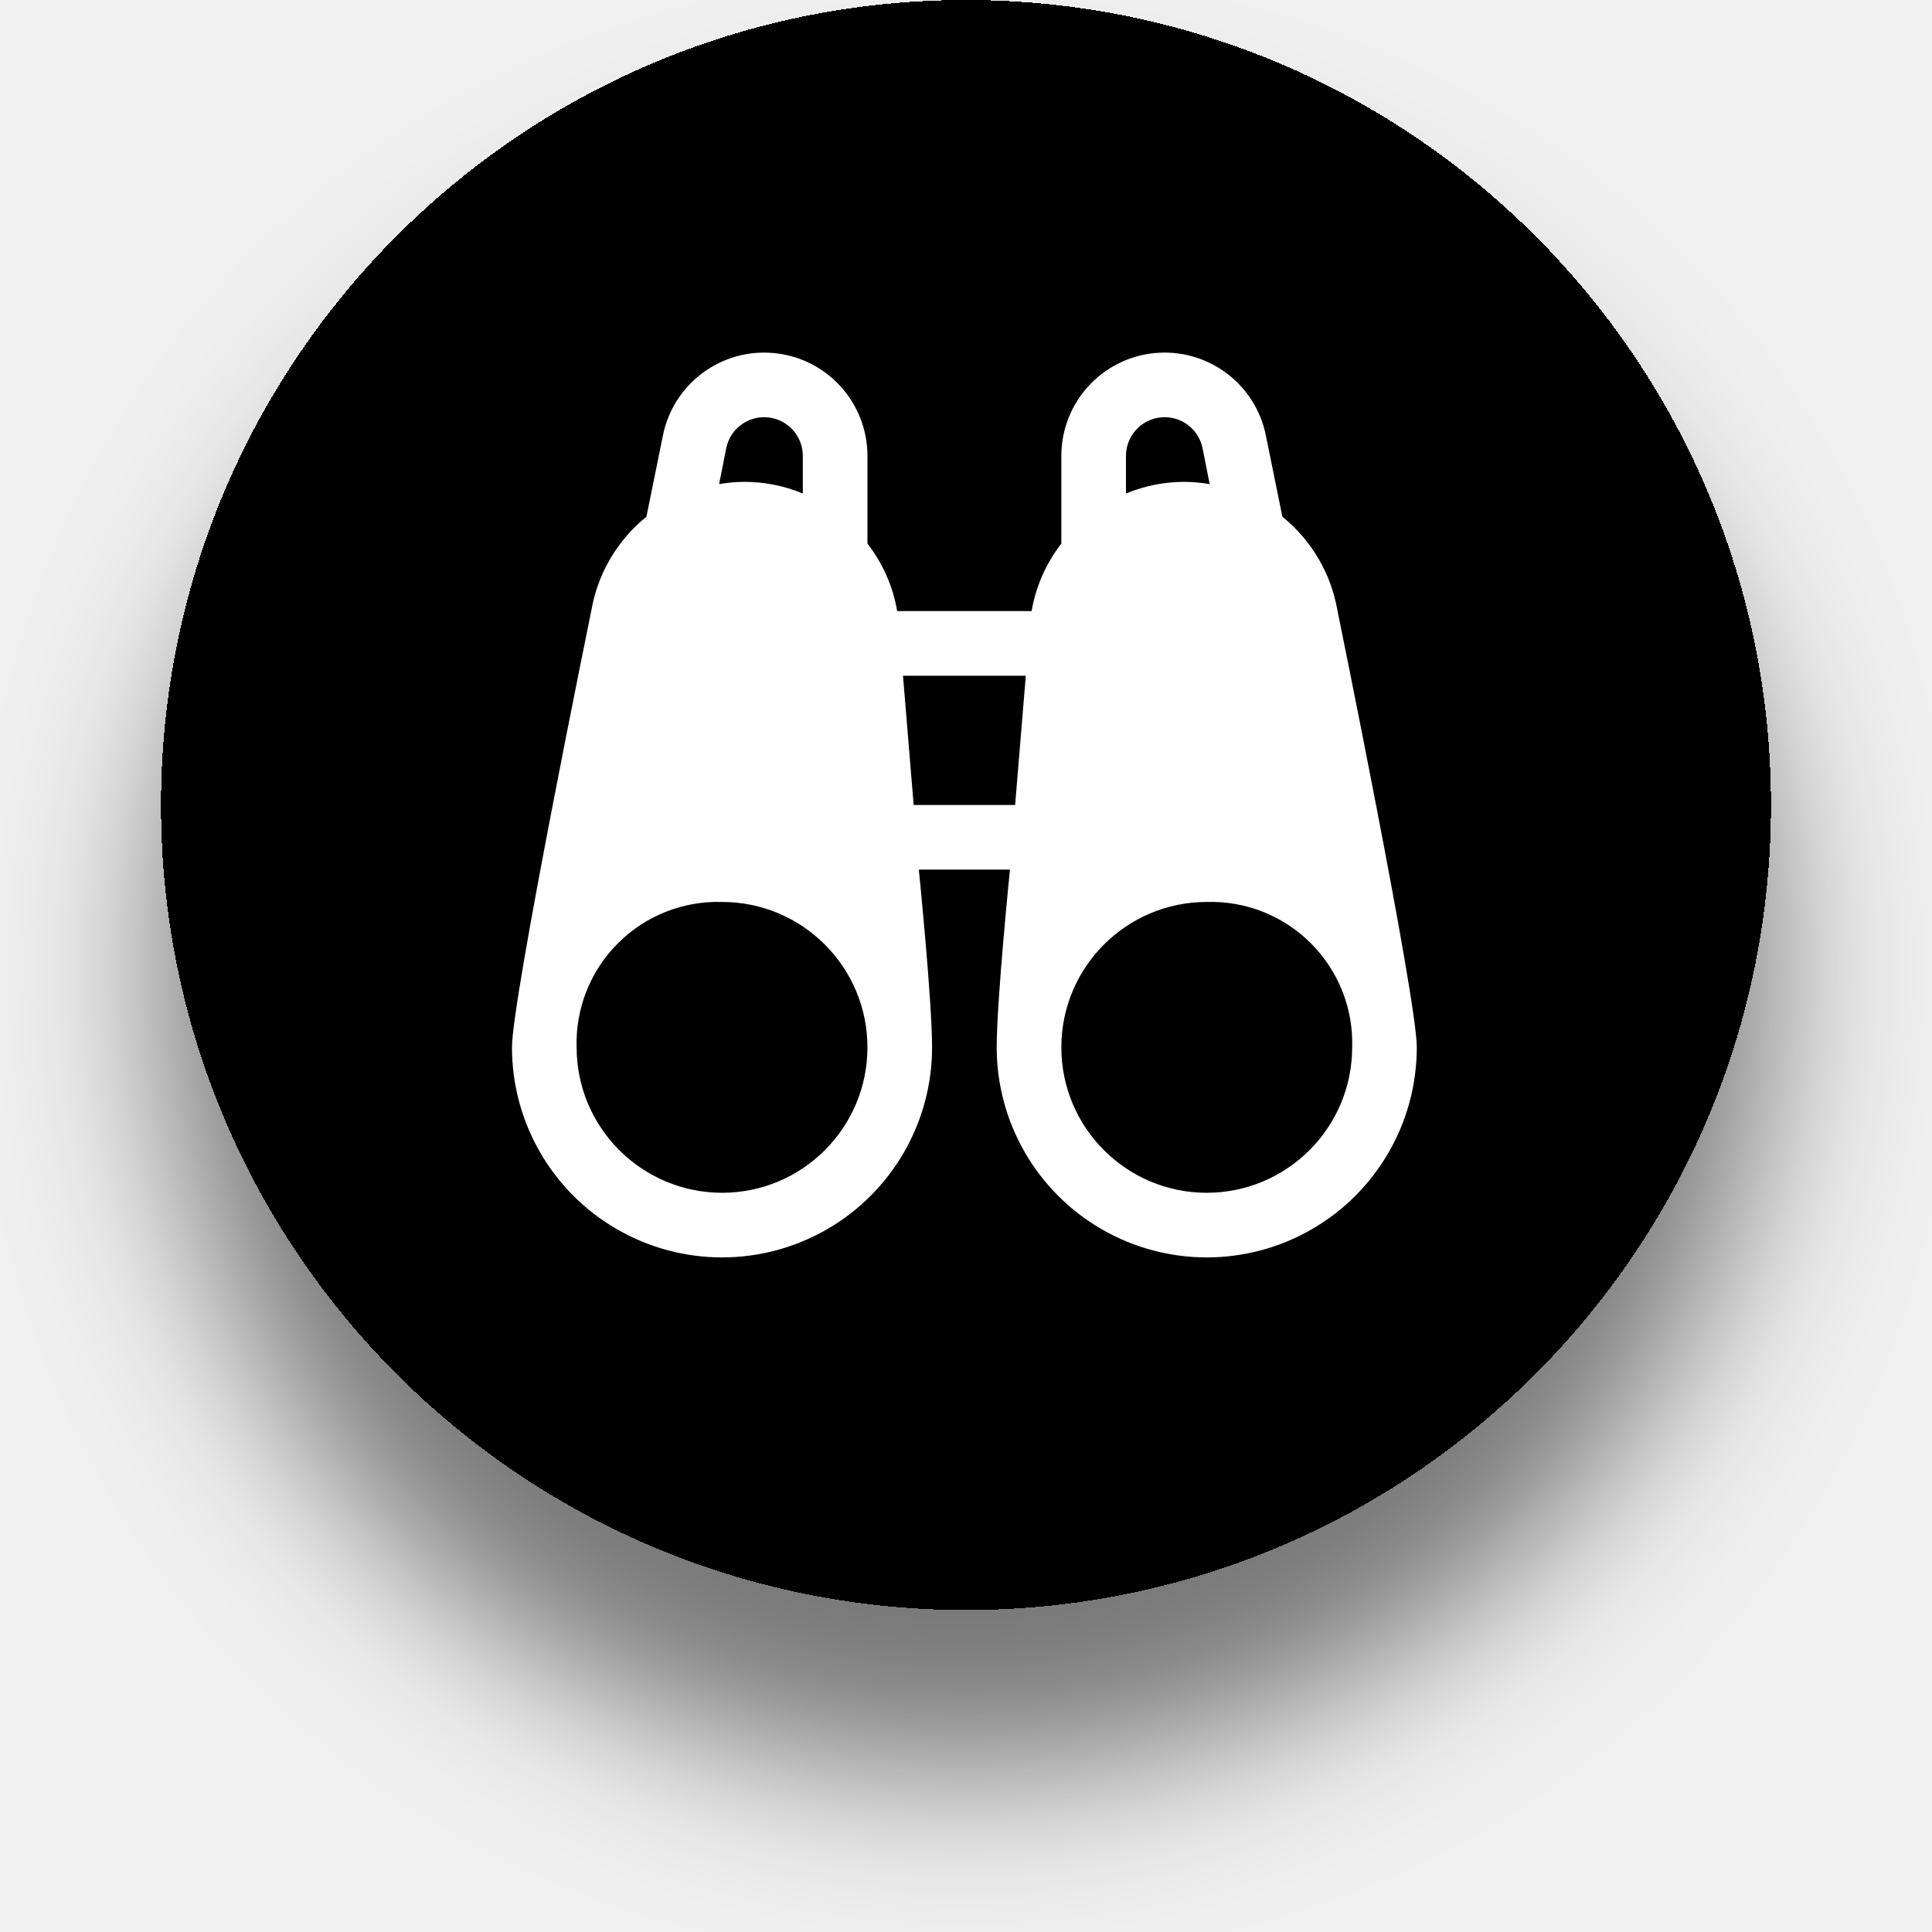
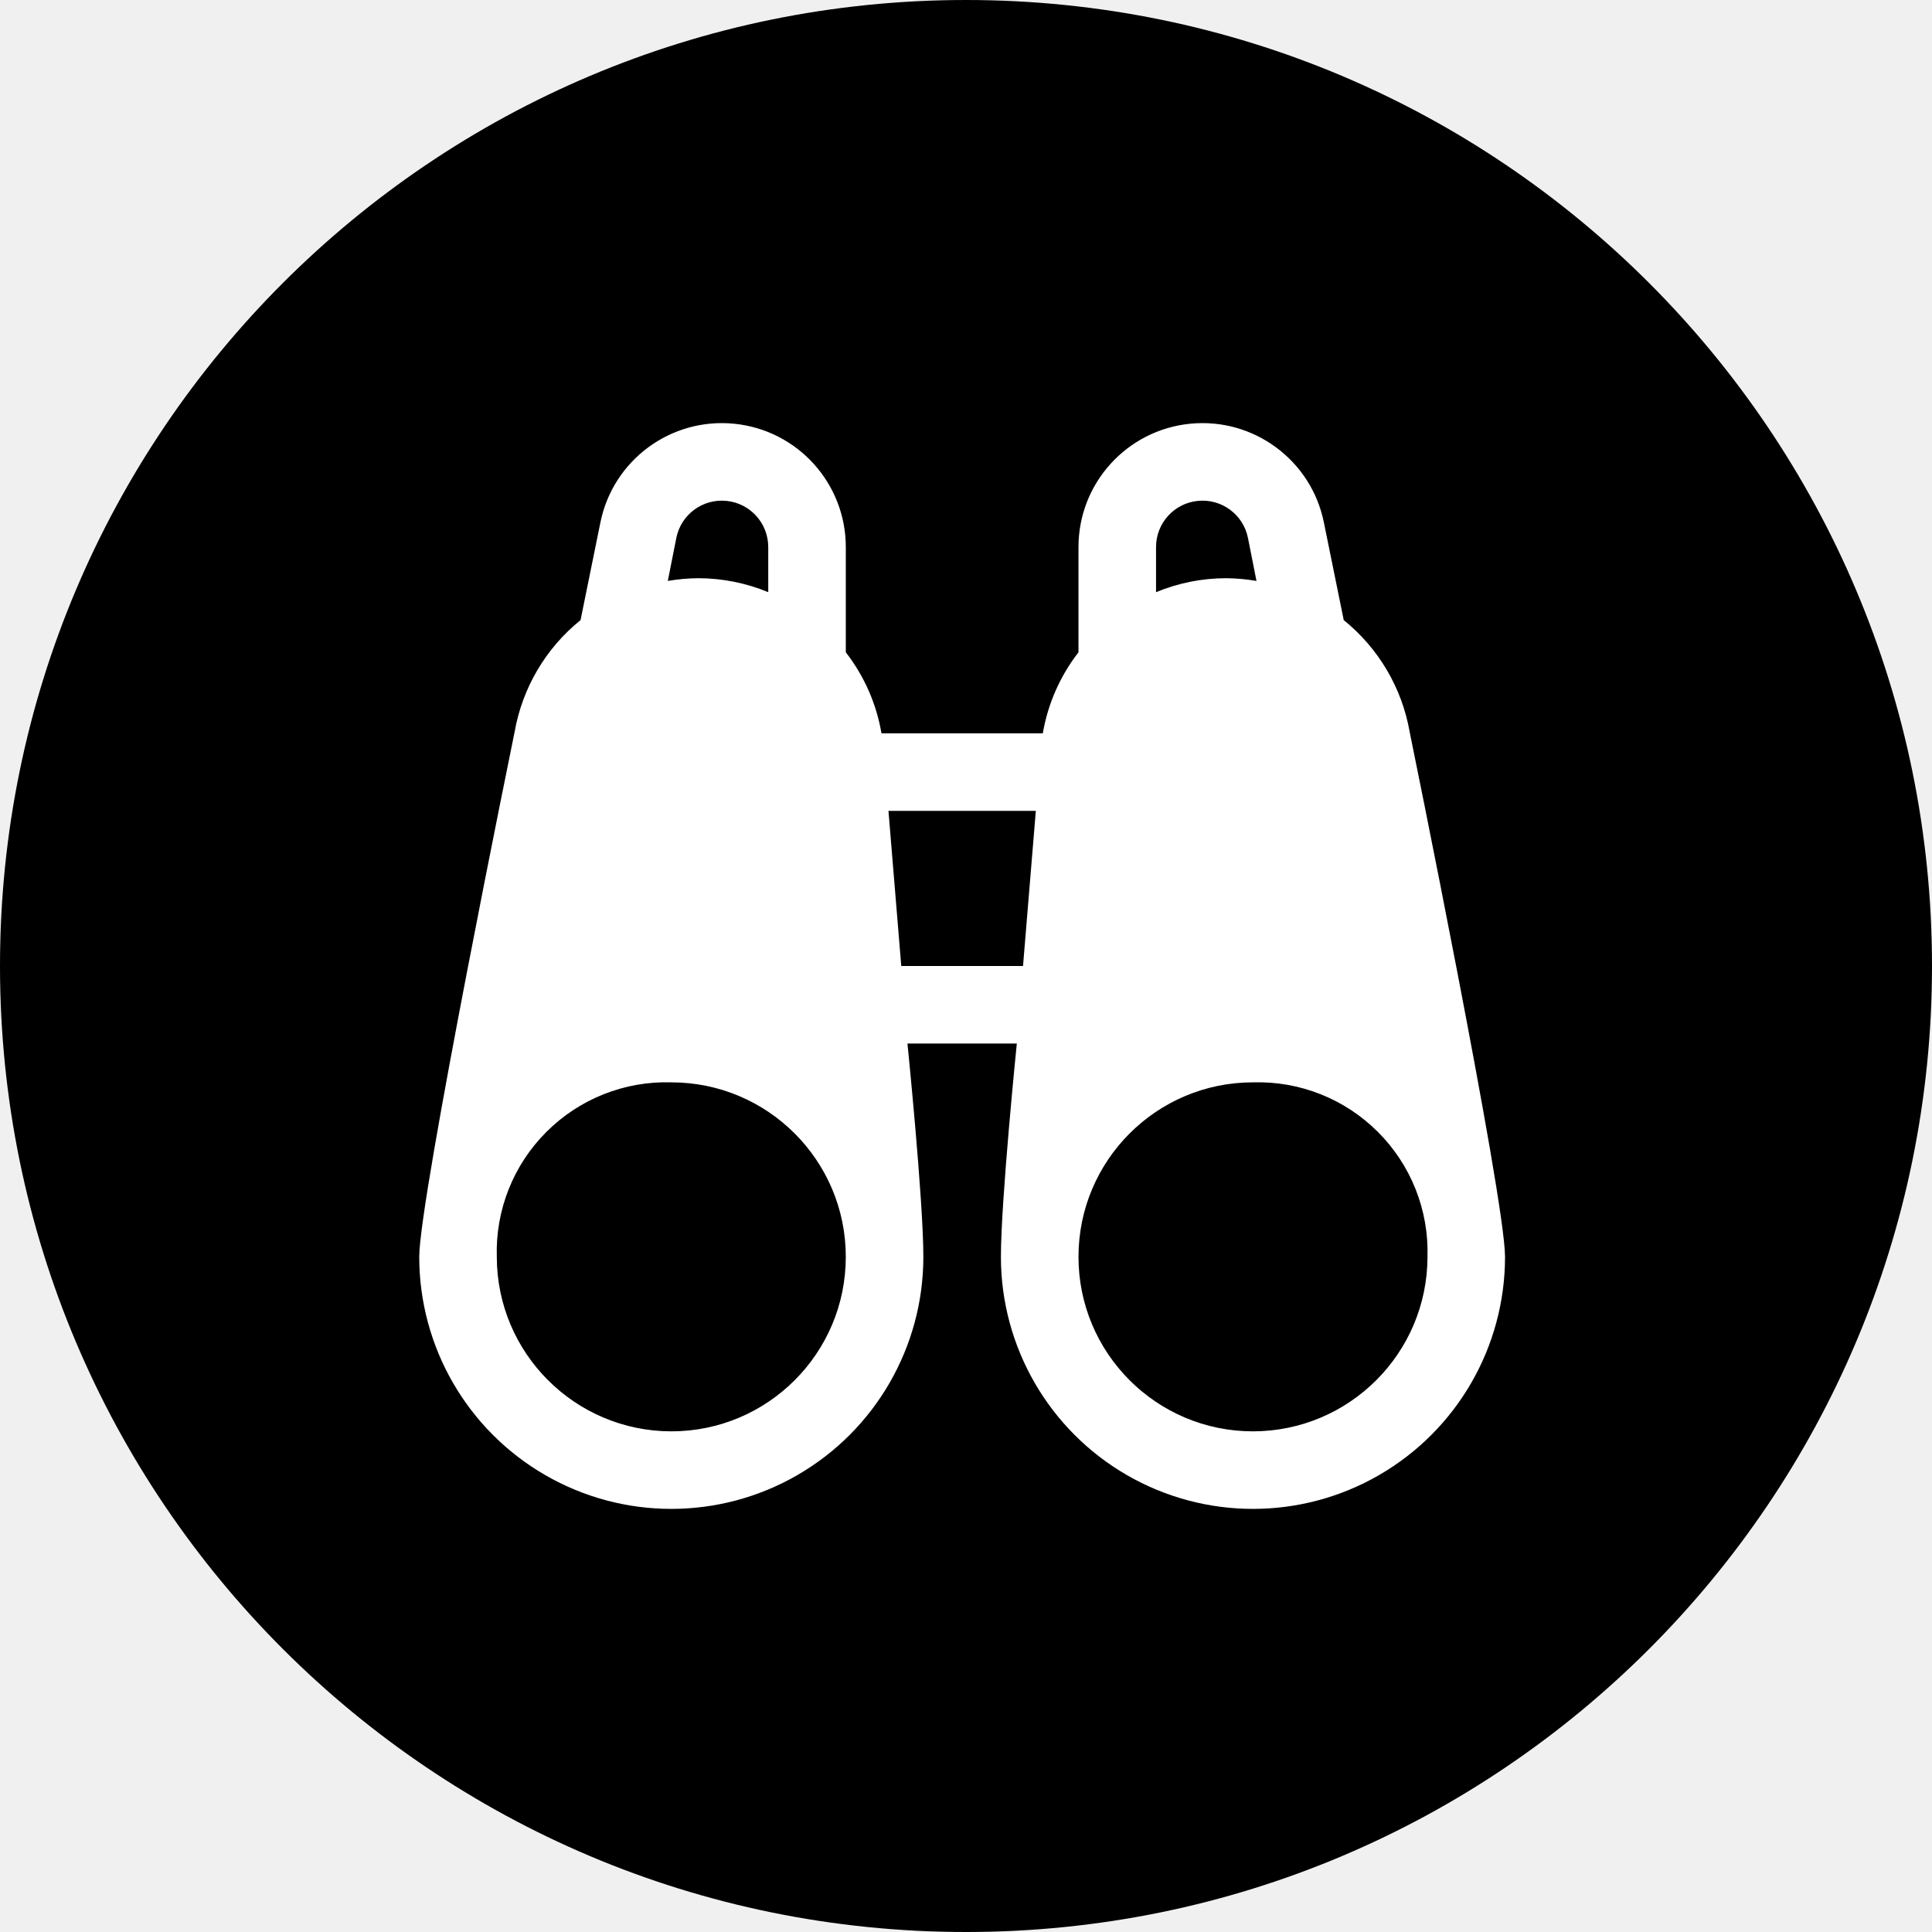
- <svg xmlns="http://www.w3.org/2000/svg" width="1200" height="1200" viewBox="0 0 1200 1200" fill="none">
-   <g filter="url(#filter0_d_84_63)">
-     <rect x="100" width="1000" height="1000" rx="500" fill="currentColor" shape-rendering="crispEdges" />
-     <path d="M830.633 378.765C826.618 356.009 814.5 335.485 796.511 320.958L786.274 270.577C779.801 238.211 749.843 216.056 717.027 219.318C684.185 222.58 659.195 250.229 659.22 283.222V337.618C649.711 349.887 643.363 364.288 640.754 379.568H557.255C554.646 364.288 548.298 349.886 538.789 337.618V283.222C538.814 250.229 513.825 222.58 480.982 219.318C448.165 216.056 418.208 238.211 411.736 270.577L401.499 320.958C383.509 335.485 371.391 356.009 367.377 378.765C367.377 378.765 318 620.028 318 650.537C318 697.154 342.864 740.209 383.232 763.518C423.6 786.828 473.327 786.827 513.696 763.518C554.064 740.21 578.928 697.155 578.928 650.537C578.928 621.232 570.699 540.138 570.699 540.138H627.301C627.301 540.138 619.072 621.229 619.072 650.537C619.072 697.154 643.936 740.209 684.304 763.518C724.672 786.828 774.4 786.827 814.768 763.518C855.137 740.21 880 697.155 880 650.537C880 620.028 830.623 378.765 830.623 378.765H830.633ZM451.072 278.406C453.506 266.287 464.746 258.007 477.04 259.262C489.335 260.491 498.668 270.853 498.643 283.223V306.506C487.126 301.739 474.783 299.28 462.313 299.28C457.069 299.331 451.826 299.807 446.657 300.685L451.072 278.406ZM448.463 740.864C398.61 740.789 358.213 700.394 358.143 650.544C357.415 626.382 366.698 602.973 383.81 585.889C400.896 568.778 424.305 559.494 448.464 560.222C498.342 560.222 538.784 600.667 538.784 650.543C538.784 700.418 498.338 740.864 448.463 740.864ZM630.516 500H567.491L560.867 419.712H637.14L630.516 500ZM699.364 283.223C699.339 270.853 708.673 260.491 720.967 259.262C733.261 258.007 744.501 266.287 746.935 278.406L751.351 300.686C746.182 299.808 740.939 299.331 735.695 299.281C723.225 299.281 710.881 301.74 699.365 306.507L699.364 283.223ZM749.544 740.864C699.666 740.864 659.224 700.419 659.224 650.544C659.224 600.668 699.669 560.223 749.544 560.223C773.705 559.495 797.114 568.778 814.198 585.89C831.309 602.976 840.593 626.385 839.865 650.544C839.79 700.398 799.394 740.794 749.544 740.864Z" fill="white" />
-   </g>
-   <defs>
-     <filter id="filter0_d_84_63" x="0" y="0" width="1200" height="1200" filterUnits="userSpaceOnUse" color-interpolation-filters="sRGB">
-       <feFlood flood-opacity="0" result="BackgroundImageFix" />
-       <feColorMatrix in="SourceAlpha" type="matrix" values="0 0 0 0 0 0 0 0 0 0 0 0 0 0 0 0 0 0 127 0" result="hardAlpha" />
-       <feOffset dy="100" />
-       <feGaussianBlur stdDeviation="50" />
-       <feComposite in2="hardAlpha" operator="out" />
-       <feColorMatrix type="matrix" values="0 0 0 0 0 0 0 0 0 0 0 0 0 0 0 0 0 0 0.5 0" />
-       <feBlend mode="multiply" in2="BackgroundImageFix" result="effect1_dropShadow_84_63" />
-       <feBlend mode="normal" in="SourceGraphic" in2="effect1_dropShadow_84_63" result="shape" />
-     </filter>
-   </defs>
+ <svg xmlns="http://www.w3.org/2000/svg" width="500" height="500" viewBox="0 0 500 500" fill="none">
+   <rect width="500" height="500" rx="250" fill="currentColor" />
+   <path d="M364.817 189.383C362.81 178.004 356.751 167.743 347.756 160.479L342.637 135.289C339.401 119.105 324.422 108.028 308.014 109.659C291.593 111.29 279.098 125.114 279.11 141.611V168.809C274.356 174.943 271.182 182.144 269.877 189.784H228.127C226.823 182.144 223.649 174.943 218.894 168.809V141.611C218.907 125.114 206.412 111.29 189.991 109.659C173.582 108.028 158.603 119.105 155.367 135.289L150.249 160.479C141.254 167.743 135.195 178.004 133.188 189.383C133.188 189.383 108.499 310.014 108.499 325.269C108.499 348.577 120.931 370.105 141.115 381.759C161.299 393.414 186.163 393.413 206.348 381.759C226.532 370.105 238.964 348.578 238.964 325.269C238.964 310.616 234.849 270.069 234.849 270.069H263.151C263.151 270.069 259.036 310.614 259.036 325.269C259.036 348.577 271.468 370.105 291.652 381.759C311.836 393.414 336.7 393.413 356.885 381.759C377.069 370.105 389.501 348.578 389.501 325.269C389.501 310.014 364.812 189.383 364.812 189.383H364.817ZM175.036 139.203C176.252 133.144 181.873 129.004 188.02 129.631C194.167 130.246 198.834 135.427 198.821 141.611V153.253C193.063 150.87 186.891 149.64 180.656 149.64C178.034 149.665 175.412 149.904 172.828 150.343L175.036 139.203ZM173.731 370.432C148.804 370.394 128.606 350.197 128.571 325.272C128.207 313.191 132.848 301.487 141.404 292.945C149.947 284.389 161.652 279.747 173.731 280.111C198.671 280.111 218.892 300.334 218.892 325.271C218.892 350.209 198.669 370.432 173.731 370.432ZM264.758 250H233.245L229.933 209.856H268.07L264.758 250ZM299.182 141.611C299.17 135.427 303.837 130.246 309.984 129.631C316.131 129.004 321.751 133.144 322.968 139.203L325.176 150.343C322.592 149.904 319.97 149.665 317.348 149.64C311.113 149.64 304.941 150.87 299.183 153.253L299.182 141.611ZM324.272 370.432C299.333 370.432 279.112 350.21 279.112 325.272C279.112 300.334 299.335 280.111 324.272 280.111C336.353 279.748 348.058 284.389 356.6 292.945C365.155 301.488 369.797 313.193 369.433 325.272C369.396 350.199 349.198 370.397 324.272 370.432Z" fill="white" />
</svg>
